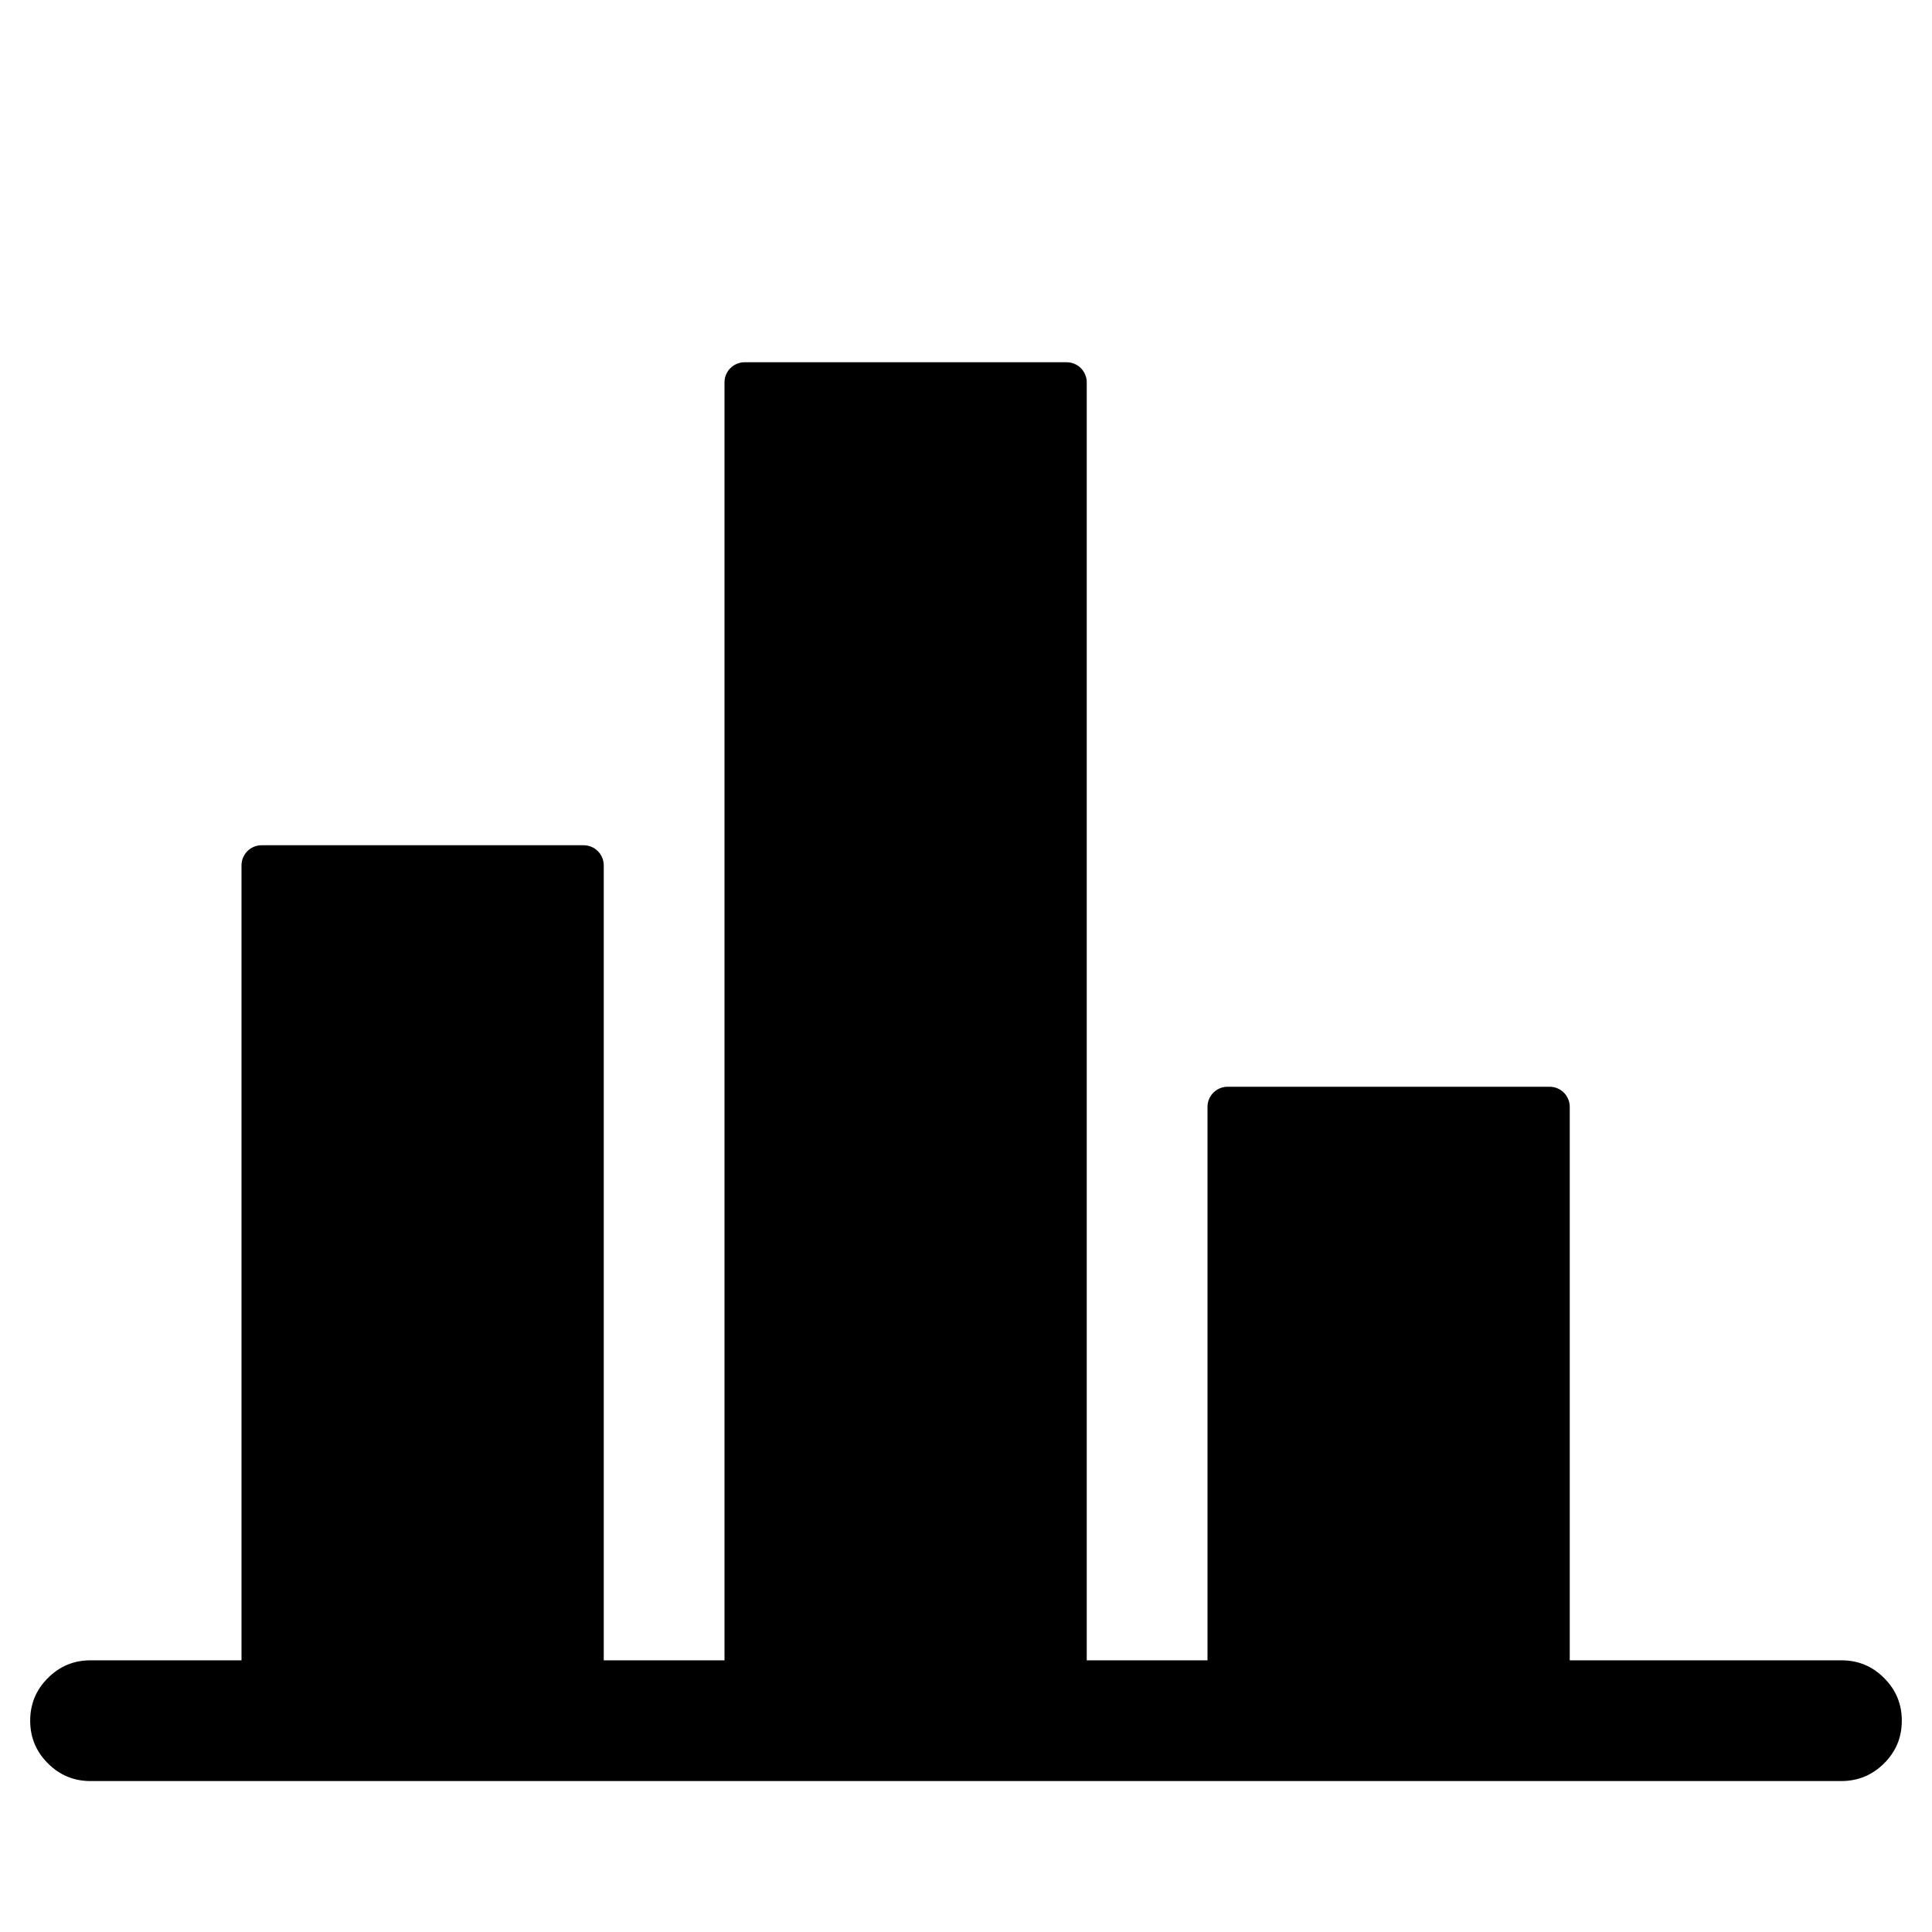
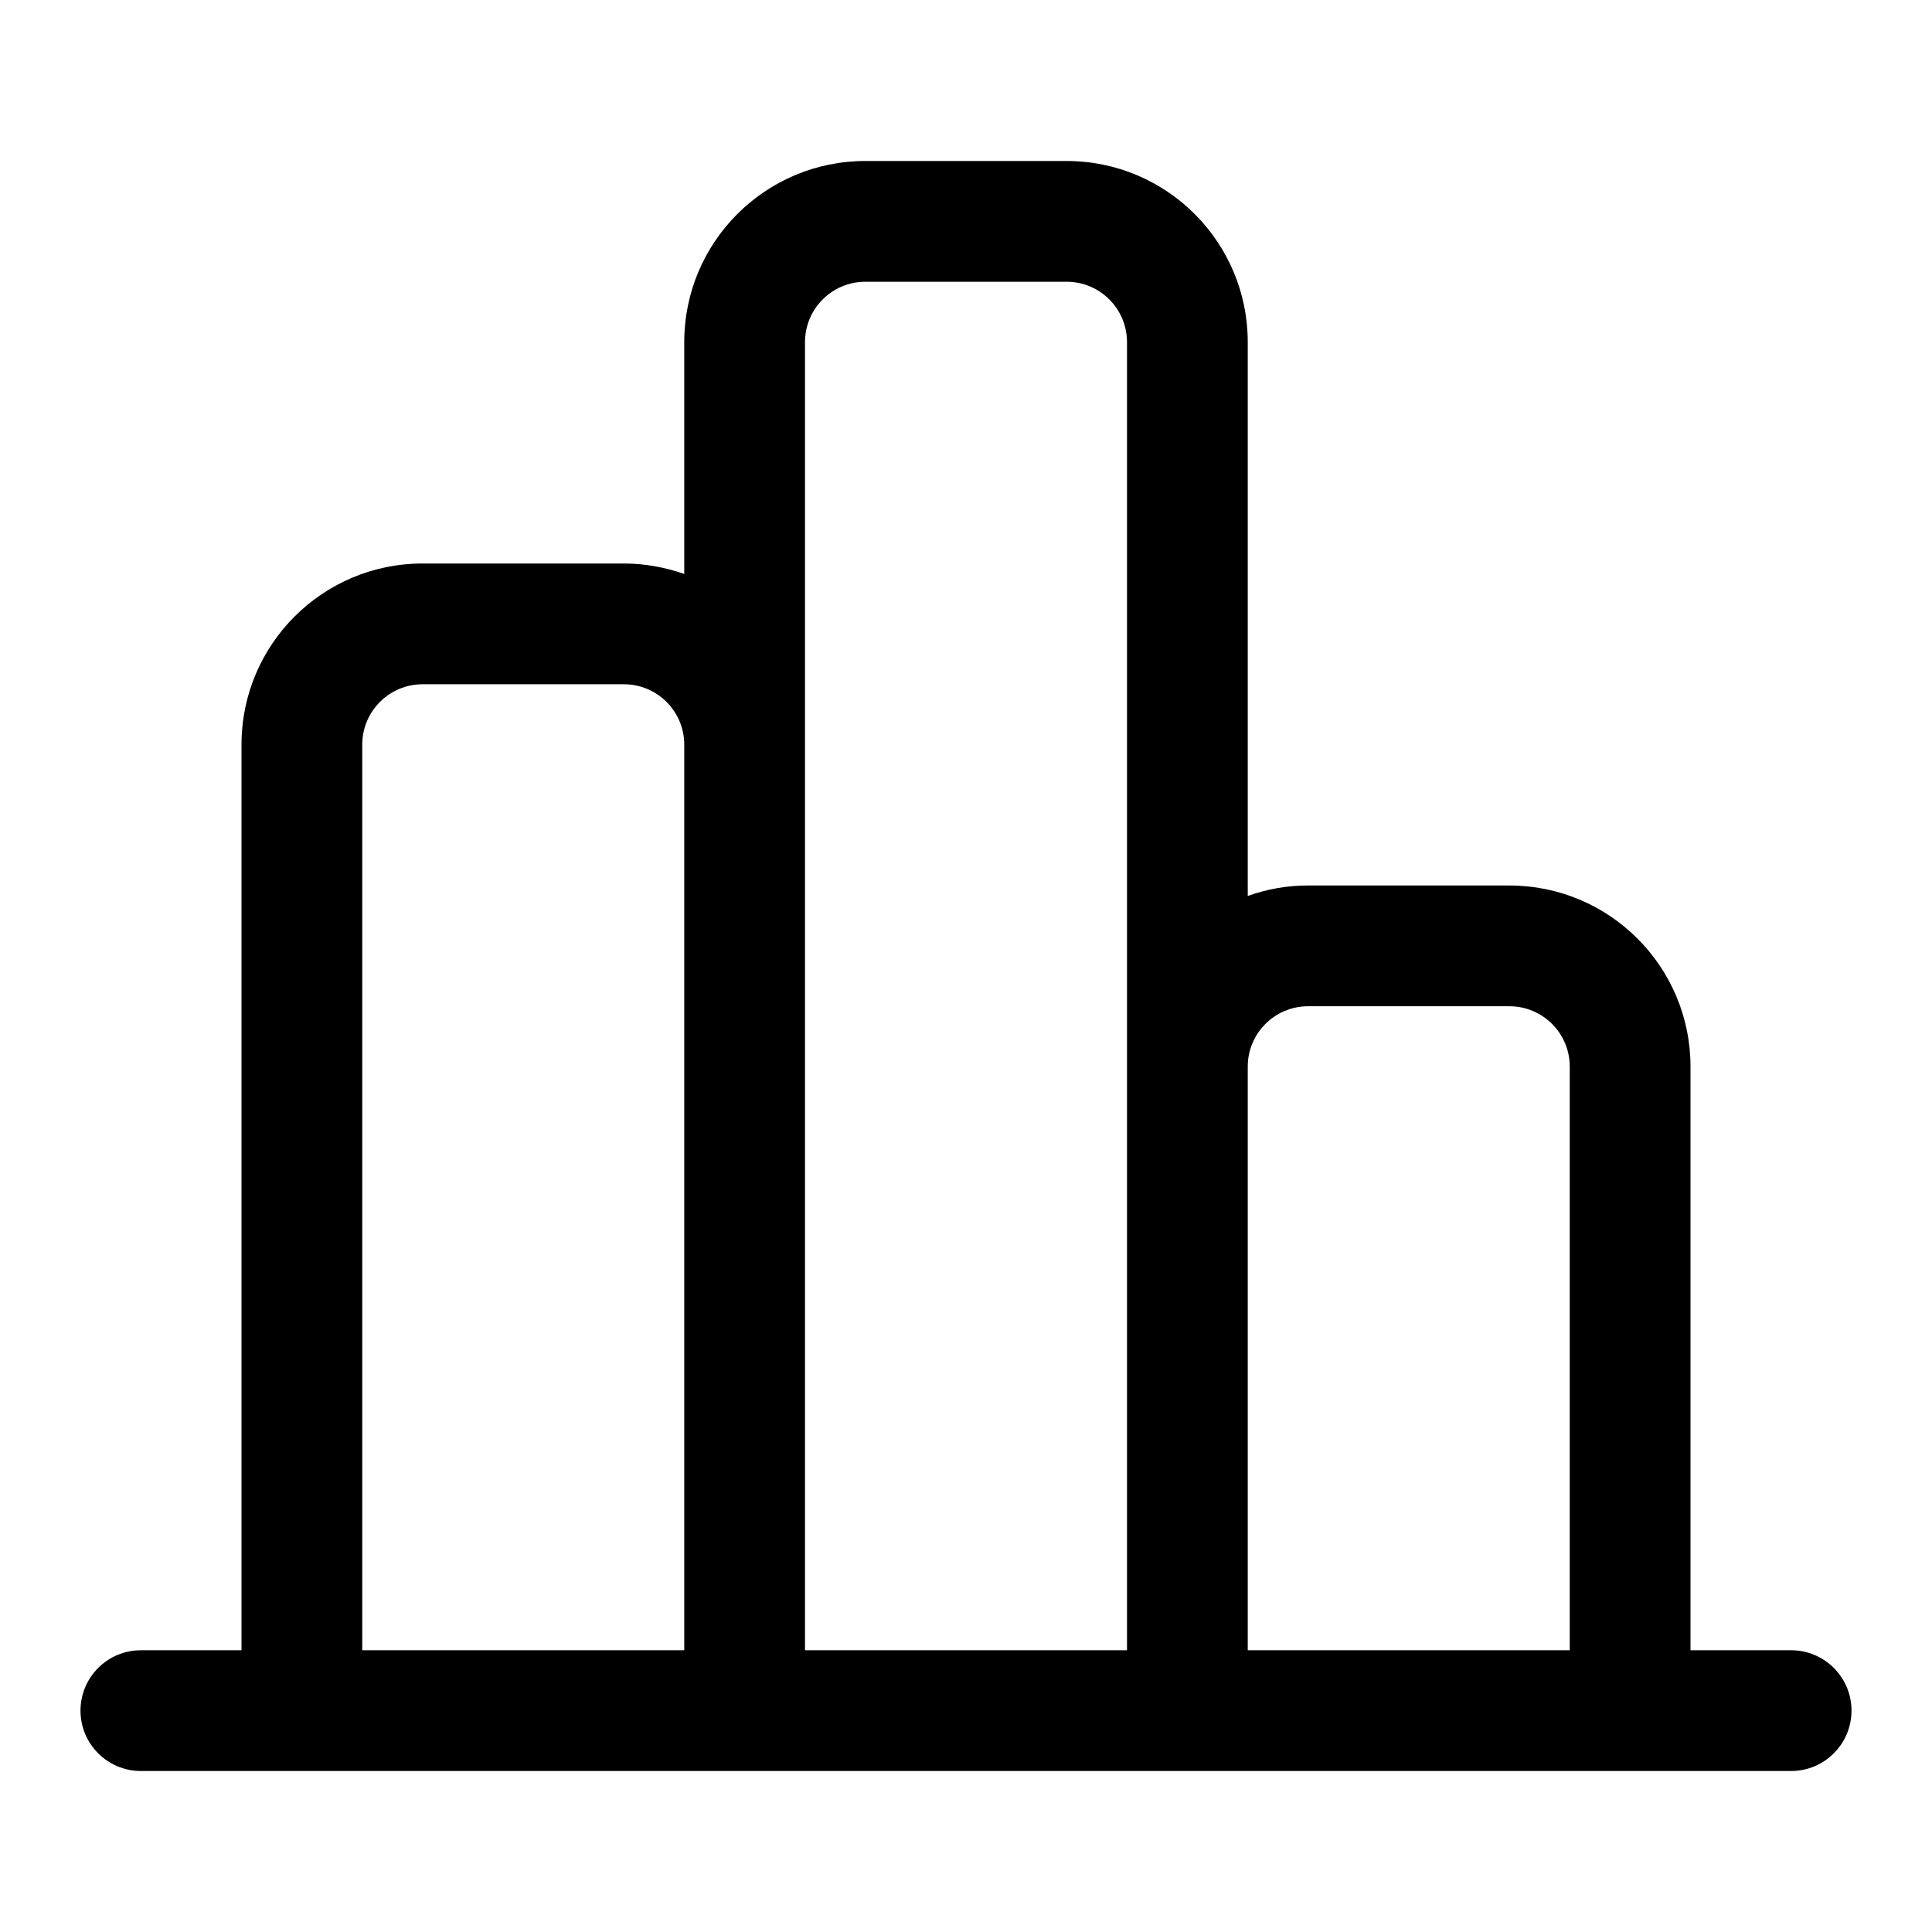
<svg xmlns="http://www.w3.org/2000/svg" viewBox="0 0 24 24">
-   <path d="M22.875 22.125H1.125q-.311 0-.53-.22-.22-.219-.22-.53t.22-.53q.219-.22.53-.22h21.75q.311 0 .53.22.22.219.22.53t-.22.53-.53.22" />
-   <path d="M3.25 10.5h4a.25.25 0 0 1 .25.25v10a.25.25 0 0 1-.25.25h-4a.25.25 0 0 1-.25-.25v-10a.25.25 0 0 1 .25-.25m6-6h4a.25.25 0 0 1 .25.25v16a.25.25 0 0 1-.25.25h-4a.25.25 0 0 1-.25-.25v-16a.25.25 0 0 1 .25-.25m6 9h4a.25.25 0 0 1 .25.25v7a.25.25 0 0 1-.25.25h-4a.25.25 0 0 1-.25-.25v-7a.25.25 0 0 1 .25-.25" />
+   <path fill-rule="evenodd" d="M13.25 2a2.25 2.25 0 0 1 2.25 2.25v6.88a2.2 2.2 0 0 1 .75-.13h2.5A2.25 2.25 0 0 1 21 13.25v7.25h1.25a.75.75 0 0 1 0 1.5H1.75a.75.75 0 0 1 0-1.5H3V9.25A2.25 2.25 0 0 1 5.25 7h2.5c.263 0 .515.048.75.13V4.25A2.25 2.25 0 0 1 10.75 2zm3 10.5a.75.75 0 0 0-.75.75v7.25h4v-7.25a.75.75 0 0 0-.75-.75zm-11-4a.75.75 0 0 0-.75.75V20.5h4V9.25a.75.75 0 0 0-.75-.75zm5.5-5a.75.75 0 0 0-.75.75V20.5h4V4.25a.75.75 0 0 0-.75-.75z" />
</svg>
